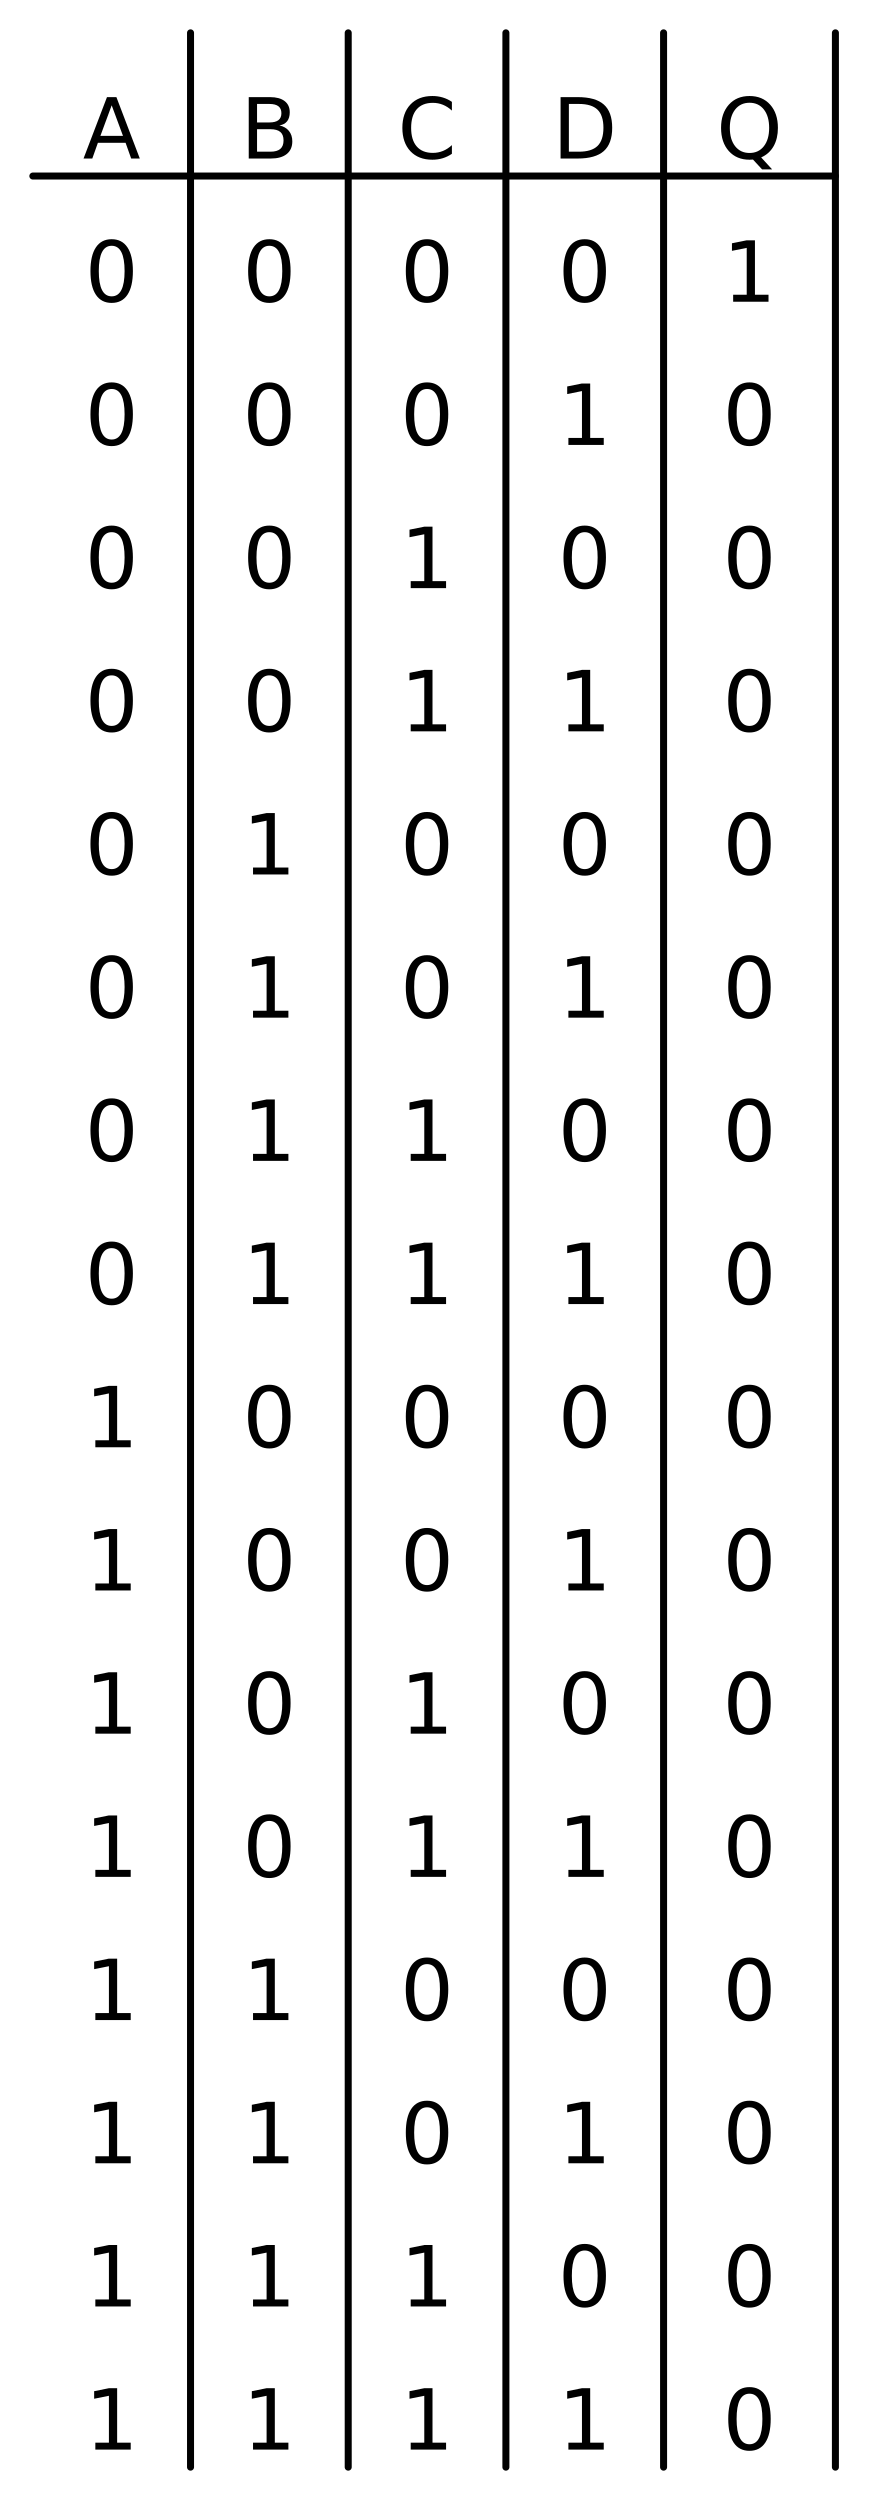
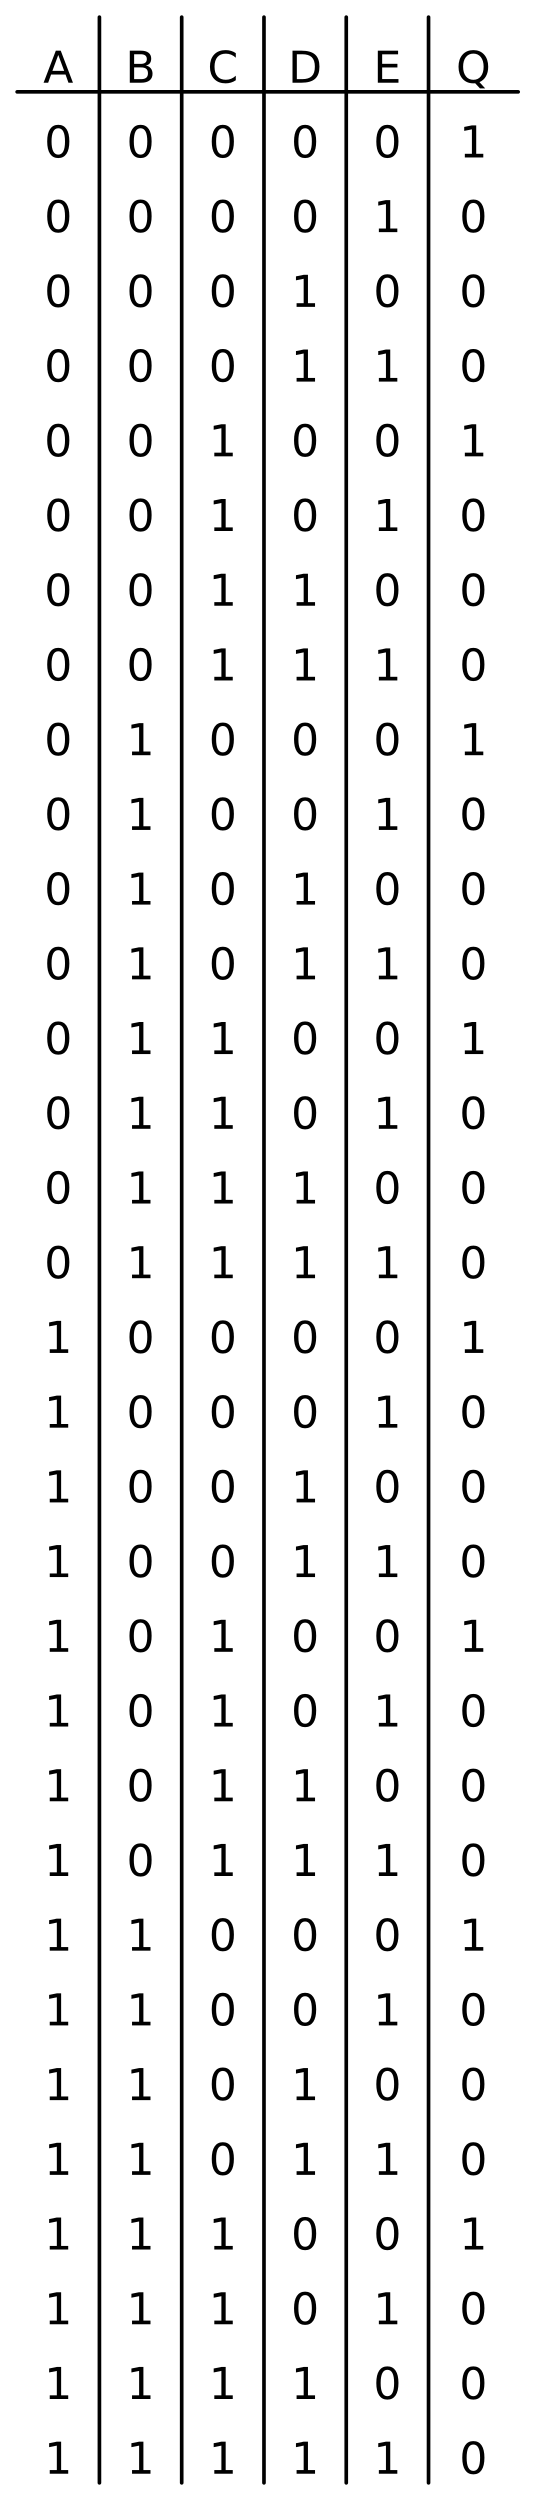
- <svg xmlns="http://www.w3.org/2000/svg" xmlns:xlink="http://www.w3.org/1999/xlink" width="123.696pt" height="356.16pt" viewBox="0 0 123.696 356.16" version="1.1">
+ <svg xmlns="http://www.w3.org/2000/svg" xmlns:xlink="http://www.w3.org/1999/xlink" width="146.16pt" height="682.56pt" viewBox="0 0 146.16 682.56" version="1.1">
  <defs>
    <style type="text/css">*{stroke-linejoin: round; stroke-linecap: butt}</style>
  </defs>
  <g id="figure_1">
    <g id="patch_1">
-       <path d="M 0 356.16  L 123.696 356.16  L 123.696 0  L 0 0  L 0 356.16  z " style="fill: none" />
+       <path d="M 0 682.56  L 146.16 682.56  L 146.16 0  L 0 0  L 0 682.56  z " style="fill: none" />
    </g>
    <g id="axes_1">
      <g id="line2d_1">
-         <path d="M 27.144 4.68  L 27.144 351.48  " clip-path="url(#p44d9f3e2dd)" style="fill: none; stroke: #000000; stroke-linecap: round" />
+         <path d="M 27.144 4.68  L 27.144 677.88  " clip-path="url(#p9789074c6d)" style="fill: none; stroke: #000000; stroke-linecap: round" />
      </g>
      <g id="line2d_2">
-         <path d="M 49.608 4.68  L 49.608 351.48  " clip-path="url(#p44d9f3e2dd)" style="fill: none; stroke: #000000; stroke-linecap: round" />
+         <path d="M 49.608 4.68  L 49.608 677.88  " clip-path="url(#p9789074c6d)" style="fill: none; stroke: #000000; stroke-linecap: round" />
      </g>
      <g id="line2d_3">
-         <path d="M 72.072 4.68  L 72.072 351.48  " clip-path="url(#p44d9f3e2dd)" style="fill: none; stroke: #000000; stroke-linecap: round" />
+         <path d="M 72.072 4.68  L 72.072 677.88  " clip-path="url(#p9789074c6d)" style="fill: none; stroke: #000000; stroke-linecap: round" />
      </g>
      <g id="line2d_4">
-         <path d="M 94.536 4.68  L 94.536 351.48  " clip-path="url(#p44d9f3e2dd)" style="fill: none; stroke: #000000; stroke-linecap: round" />
+         <path d="M 94.536 4.68  L 94.536 677.88  " clip-path="url(#p9789074c6d)" style="fill: none; stroke: #000000; stroke-linecap: round" />
      </g>
      <g id="line2d_5">
-         <path d="M 119.016 4.68  L 119.016 351.48  " clip-path="url(#p44d9f3e2dd)" style="fill: none; stroke: #000000; stroke-linecap: round" />
+         <path d="M 117 4.68  L 117 677.88  " clip-path="url(#p9789074c6d)" style="fill: none; stroke: #000000; stroke-linecap: round" />
      </g>
      <g id="line2d_6">
-         <path d="M 4.68 25.08  L 119.016 25.08  " clip-path="url(#p44d9f3e2dd)" style="fill: none; stroke: #000000; stroke-linecap: round" />
+         <path d="M 4.68 25.08  L 141.48 25.08  " clip-path="url(#p9789074c6d)" style="fill: none; stroke: #000000; stroke-linecap: round" />
      </g>
      <g id="text_1">
        <g transform="translate(11.80762 22.58438) scale(0.12 -0.12)">
          <defs>
            <path id="DejaVuSans-41" d="M 2188 4044  L 1331 1722  L 3047 1722  L 2188 4044  z M 1831 4666  L 2547 4666  L 4325 0  L 3669 0  L 3244 1197  L 1141 1197  L 716 0  L 50 0  L 1831 4666  z " transform="scale(0.015625)" />
          </defs>
          <use xlink:href="#DejaVuSans-41" />
        </g>
      </g>
      <g id="text_2">
        <g transform="translate(34.25944 22.58438) scale(0.12 -0.12)">
          <defs>
            <path id="DejaVuSans-42" d="M 1259 2228  L 1259 519  L 2272 519  Q 2781 519 3026 730  Q 3272 941 3272 1375  Q 3272 1813 3026 2020  Q 2781 2228 2272 2228  L 1259 2228  z M 1259 4147  L 1259 2741  L 2194 2741  Q 2656 2741 2882 2914  Q 3109 3088 3109 3444  Q 3109 3797 2882 3972  Q 2656 4147 2194 4147  L 1259 4147  z M 628 4666  L 2241 4666  Q 2963 4666 3353 4366  Q 3744 4066 3744 3513  Q 3744 3084 3544 2831  Q 3344 2578 2956 2516  Q 3422 2416 3680 2098  Q 3938 1781 3938 1306  Q 3938 681 3513 340  Q 3088 0 2303 0  L 628 0  L 628 4666  z " transform="scale(0.015625)" />
          </defs>
          <use xlink:href="#DejaVuSans-42" />
        </g>
      </g>
      <g id="text_3">
        <g transform="translate(56.65031 22.58438) scale(0.12 -0.12)">
          <defs>
            <path id="DejaVuSans-43" d="M 4122 4306  L 4122 3641  Q 3803 3938 3442 4084  Q 3081 4231 2675 4231  Q 1875 4231 1450 3742  Q 1025 3253 1025 2328  Q 1025 1406 1450 917  Q 1875 428 2675 428  Q 3081 428 3442 575  Q 3803 722 4122 1019  L 4122 359  Q 3791 134 3420 21  Q 3050 -91 2638 -91  Q 1578 -91 968 557  Q 359 1206 359 2328  Q 359 3453 968 4101  Q 1578 4750 2638 4750  Q 3056 4750 3426 4639  Q 3797 4528 4122 4306  z " transform="scale(0.015625)" />
          </defs>
          <use xlink:href="#DejaVuSans-43" />
        </g>
      </g>
      <g id="text_4">
        <g transform="translate(78.684 22.58438) scale(0.12 -0.12)">
          <defs>
            <path id="DejaVuSans-44" d="M 1259 4147  L 1259 519  L 2022 519  Q 2988 519 3436 956  Q 3884 1394 3884 2338  Q 3884 3275 3436 3711  Q 2988 4147 2022 4147  L 1259 4147  z M 628 4666  L 1925 4666  Q 3281 4666 3915 4102  Q 4550 3538 4550 2338  Q 4550 1131 3912 565  Q 3275 0 1925 0  L 628 0  L 628 4666  z " transform="scale(0.015625)" />
          </defs>
          <use xlink:href="#DejaVuSans-44" />
        </g>
      </g>
      <g id="text_5">
-         <g transform="translate(102.0529 22.58438) scale(0.12 -0.12)">
+         <g transform="translate(101.9767 22.58438) scale(0.12 -0.12)">
+           <defs>
+             <path id="DejaVuSans-45" d="M 628 4666  L 3578 4666  L 3578 4134  L 1259 4134  L 1259 2753  L 3481 2753  L 3481 2222  L 1259 2222  L 1259 531  L 3634 531  L 3634 0  L 628 0  L 628 4666  z " transform="scale(0.015625)" />
+           </defs>
+           <use xlink:href="#DejaVuSans-45" />
+         </g>
+       </g>
+       <g id="text_6">
+         <g transform="translate(124.5169 22.58438) scale(0.12 -0.12)">
          <defs>
            <path id="DejaVuSans-51" d="M 2522 4238  Q 1834 4238 1429 3725  Q 1025 3213 1025 2328  Q 1025 1447 1429 934  Q 1834 422 2522 422  Q 3209 422 3611 934  Q 4013 1447 4013 2328  Q 4013 3213 3611 3725  Q 3209 4238 2522 4238  z M 3406 84  L 4238 -825  L 3475 -825  L 2784 -78  Q 2681 -84 2626 -87  Q 2572 -91 2522 -91  Q 1538 -91 948 567  Q 359 1225 359 2328  Q 359 3434 948 4092  Q 1538 4750 2522 4750  Q 3503 4750 4090 4092  Q 4678 3434 4678 2328  Q 4678 1516 4351 937  Q 4025 359 3406 84  z " transform="scale(0.015625)" />
          </defs>
          <use xlink:href="#DejaVuSans-51" />
        </g>
      </g>
-       <g id="text_6">
+       <g id="text_7">
        <g transform="translate(12.0945 42.98438) scale(0.12 -0.12)">
          <defs>
            <path id="DejaVuSans-30" d="M 2034 4250  Q 1547 4250 1301 3770  Q 1056 3291 1056 2328  Q 1056 1369 1301 889  Q 1547 409 2034 409  Q 2525 409 2770 889  Q 3016 1369 3016 2328  Q 3016 3291 2770 3770  Q 2525 4250 2034 4250  z M 2034 4750  Q 2819 4750 3233 4129  Q 3647 3509 3647 2328  Q 3647 1150 3233 529  Q 2819 -91 2034 -91  Q 1250 -91 836 529  Q 422 1150 422 2328  Q 422 3509 836 4129  Q 1250 4750 2034 4750  z " transform="scale(0.015625)" />
          </defs>
          <use xlink:href="#DejaVuSans-30" />
        </g>
      </g>
-       <g id="text_7">
+       <g id="text_8">
        <g transform="translate(34.5585 42.98438) scale(0.12 -0.12)">
          <use xlink:href="#DejaVuSans-30" />
        </g>
      </g>
-       <g id="text_8">
+       <g id="text_9">
        <g transform="translate(57.0225 42.98438) scale(0.12 -0.12)">
          <use xlink:href="#DejaVuSans-30" />
        </g>
      </g>
-       <g id="text_9">
+       <g id="text_10">
        <g transform="translate(79.4865 42.98438) scale(0.12 -0.12)">
          <use xlink:href="#DejaVuSans-30" />
        </g>
      </g>
-       <g id="text_10">
-         <g transform="translate(102.9585 42.98438) scale(0.12 -0.12)">
+       <g id="text_11">
+         <g transform="translate(101.9505 42.98438) scale(0.12 -0.12)">
+           <use xlink:href="#DejaVuSans-30" />
+         </g>
+       </g>
+       <g id="text_12">
+         <g transform="translate(125.4225 42.98438) scale(0.12 -0.12)">
          <defs>
            <path id="DejaVuSans-31" d="M 794 531  L 1825 531  L 1825 4091  L 703 3866  L 703 4441  L 1819 4666  L 2450 4666  L 2450 531  L 3481 531  L 3481 0  L 794 0  L 794 531  z " transform="scale(0.015625)" />
          </defs>
          <use xlink:href="#DejaVuSans-31" />
        </g>
      </g>
-       <g id="text_11">
+       <g id="text_13">
        <g transform="translate(12.0945 63.38437) scale(0.12 -0.12)">
          <use xlink:href="#DejaVuSans-30" />
        </g>
      </g>
-       <g id="text_12">
+       <g id="text_14">
        <g transform="translate(34.5585 63.38437) scale(0.12 -0.12)">
          <use xlink:href="#DejaVuSans-30" />
        </g>
      </g>
-       <g id="text_13">
+       <g id="text_15">
        <g transform="translate(57.0225 63.38437) scale(0.12 -0.12)">
          <use xlink:href="#DejaVuSans-30" />
        </g>
      </g>
-       <g id="text_14">
+       <g id="text_16">
        <g transform="translate(79.4865 63.38437) scale(0.12 -0.12)">
-           <use xlink:href="#DejaVuSans-31" />
-         </g>
-       </g>
-       <g id="text_15">
-         <g transform="translate(102.9585 63.38437) scale(0.12 -0.12)">
-           <use xlink:href="#DejaVuSans-30" />
-         </g>
-       </g>
-       <g id="text_16">
+           <use xlink:href="#DejaVuSans-30" />
+         </g>
+       </g>
+       <g id="text_17">
+         <g transform="translate(101.9505 63.38437) scale(0.12 -0.12)">
+           <use xlink:href="#DejaVuSans-31" />
+         </g>
+       </g>
+       <g id="text_18">
+         <g transform="translate(125.4225 63.38437) scale(0.12 -0.12)">
+           <use xlink:href="#DejaVuSans-30" />
+         </g>
+       </g>
+       <g id="text_19">
        <g transform="translate(12.0945 83.78437) scale(0.12 -0.12)">
          <use xlink:href="#DejaVuSans-30" />
        </g>
      </g>
-       <g id="text_17">
+       <g id="text_20">
        <g transform="translate(34.5585 83.78437) scale(0.12 -0.12)">
          <use xlink:href="#DejaVuSans-30" />
        </g>
      </g>
-       <g id="text_18">
+       <g id="text_21">
        <g transform="translate(57.0225 83.78437) scale(0.12 -0.12)">
-           <use xlink:href="#DejaVuSans-31" />
-         </g>
-       </g>
-       <g id="text_19">
+           <use xlink:href="#DejaVuSans-30" />
+         </g>
+       </g>
+       <g id="text_22">
        <g transform="translate(79.4865 83.78437) scale(0.12 -0.12)">
-           <use xlink:href="#DejaVuSans-30" />
-         </g>
-       </g>
-       <g id="text_20">
-         <g transform="translate(102.9585 83.78437) scale(0.12 -0.12)">
-           <use xlink:href="#DejaVuSans-30" />
-         </g>
-       </g>
-       <g id="text_21">
+           <use xlink:href="#DejaVuSans-31" />
+         </g>
+       </g>
+       <g id="text_23">
+         <g transform="translate(101.9505 83.78437) scale(0.12 -0.12)">
+           <use xlink:href="#DejaVuSans-30" />
+         </g>
+       </g>
+       <g id="text_24">
+         <g transform="translate(125.4225 83.78437) scale(0.12 -0.12)">
+           <use xlink:href="#DejaVuSans-30" />
+         </g>
+       </g>
+       <g id="text_25">
        <g transform="translate(12.0945 104.1844) scale(0.12 -0.12)">
          <use xlink:href="#DejaVuSans-30" />
        </g>
      </g>
-       <g id="text_22">
+       <g id="text_26">
        <g transform="translate(34.5585 104.1844) scale(0.12 -0.12)">
          <use xlink:href="#DejaVuSans-30" />
        </g>
      </g>
-       <g id="text_23">
+       <g id="text_27">
        <g transform="translate(57.0225 104.1844) scale(0.12 -0.12)">
-           <use xlink:href="#DejaVuSans-31" />
-         </g>
-       </g>
-       <g id="text_24">
+           <use xlink:href="#DejaVuSans-30" />
+         </g>
+       </g>
+       <g id="text_28">
        <g transform="translate(79.4865 104.1844) scale(0.12 -0.12)">
          <use xlink:href="#DejaVuSans-31" />
        </g>
      </g>
-       <g id="text_25">
-         <g transform="translate(102.9585 104.1844) scale(0.12 -0.12)">
-           <use xlink:href="#DejaVuSans-30" />
-         </g>
-       </g>
-       <g id="text_26">
+       <g id="text_29">
+         <g transform="translate(101.9505 104.1844) scale(0.12 -0.12)">
+           <use xlink:href="#DejaVuSans-31" />
+         </g>
+       </g>
+       <g id="text_30">
+         <g transform="translate(125.4225 104.1844) scale(0.12 -0.12)">
+           <use xlink:href="#DejaVuSans-30" />
+         </g>
+       </g>
+       <g id="text_31">
        <g transform="translate(12.0945 124.5844) scale(0.12 -0.12)">
          <use xlink:href="#DejaVuSans-30" />
        </g>
      </g>
-       <g id="text_27">
+       <g id="text_32">
        <g transform="translate(34.5585 124.5844) scale(0.12 -0.12)">
-           <use xlink:href="#DejaVuSans-31" />
-         </g>
-       </g>
-       <g id="text_28">
+           <use xlink:href="#DejaVuSans-30" />
+         </g>
+       </g>
+       <g id="text_33">
        <g transform="translate(57.0225 124.5844) scale(0.12 -0.12)">
-           <use xlink:href="#DejaVuSans-30" />
-         </g>
-       </g>
-       <g id="text_29">
+           <use xlink:href="#DejaVuSans-31" />
+         </g>
+       </g>
+       <g id="text_34">
        <g transform="translate(79.4865 124.5844) scale(0.12 -0.12)">
          <use xlink:href="#DejaVuSans-30" />
        </g>
      </g>
-       <g id="text_30">
-         <g transform="translate(102.9585 124.5844) scale(0.12 -0.12)">
-           <use xlink:href="#DejaVuSans-30" />
-         </g>
-       </g>
-       <g id="text_31">
+       <g id="text_35">
+         <g transform="translate(101.9505 124.5844) scale(0.12 -0.12)">
+           <use xlink:href="#DejaVuSans-30" />
+         </g>
+       </g>
+       <g id="text_36">
+         <g transform="translate(125.4225 124.5844) scale(0.12 -0.12)">
+           <use xlink:href="#DejaVuSans-31" />
+         </g>
+       </g>
+       <g id="text_37">
        <g transform="translate(12.0945 144.9844) scale(0.12 -0.12)">
          <use xlink:href="#DejaVuSans-30" />
        </g>
      </g>
-       <g id="text_32">
+       <g id="text_38">
        <g transform="translate(34.5585 144.9844) scale(0.12 -0.12)">
-           <use xlink:href="#DejaVuSans-31" />
-         </g>
-       </g>
-       <g id="text_33">
+           <use xlink:href="#DejaVuSans-30" />
+         </g>
+       </g>
+       <g id="text_39">
        <g transform="translate(57.0225 144.9844) scale(0.12 -0.12)">
-           <use xlink:href="#DejaVuSans-30" />
-         </g>
-       </g>
-       <g id="text_34">
+           <use xlink:href="#DejaVuSans-31" />
+         </g>
+       </g>
+       <g id="text_40">
        <g transform="translate(79.4865 144.9844) scale(0.12 -0.12)">
-           <use xlink:href="#DejaVuSans-31" />
-         </g>
-       </g>
-       <g id="text_35">
-         <g transform="translate(102.9585 144.9844) scale(0.12 -0.12)">
-           <use xlink:href="#DejaVuSans-30" />
-         </g>
-       </g>
-       <g id="text_36">
+           <use xlink:href="#DejaVuSans-30" />
+         </g>
+       </g>
+       <g id="text_41">
+         <g transform="translate(101.9505 144.9844) scale(0.12 -0.12)">
+           <use xlink:href="#DejaVuSans-31" />
+         </g>
+       </g>
+       <g id="text_42">
+         <g transform="translate(125.4225 144.9844) scale(0.12 -0.12)">
+           <use xlink:href="#DejaVuSans-30" />
+         </g>
+       </g>
+       <g id="text_43">
        <g transform="translate(12.0945 165.3844) scale(0.12 -0.12)">
          <use xlink:href="#DejaVuSans-30" />
        </g>
      </g>
-       <g id="text_37">
+       <g id="text_44">
        <g transform="translate(34.5585 165.3844) scale(0.12 -0.12)">
-           <use xlink:href="#DejaVuSans-31" />
-         </g>
-       </g>
-       <g id="text_38">
+           <use xlink:href="#DejaVuSans-30" />
+         </g>
+       </g>
+       <g id="text_45">
        <g transform="translate(57.0225 165.3844) scale(0.12 -0.12)">
          <use xlink:href="#DejaVuSans-31" />
        </g>
      </g>
-       <g id="text_39">
+       <g id="text_46">
        <g transform="translate(79.4865 165.3844) scale(0.12 -0.12)">
-           <use xlink:href="#DejaVuSans-30" />
-         </g>
-       </g>
-       <g id="text_40">
-         <g transform="translate(102.9585 165.3844) scale(0.12 -0.12)">
-           <use xlink:href="#DejaVuSans-30" />
-         </g>
-       </g>
-       <g id="text_41">
+           <use xlink:href="#DejaVuSans-31" />
+         </g>
+       </g>
+       <g id="text_47">
+         <g transform="translate(101.9505 165.3844) scale(0.12 -0.12)">
+           <use xlink:href="#DejaVuSans-30" />
+         </g>
+       </g>
+       <g id="text_48">
+         <g transform="translate(125.4225 165.3844) scale(0.12 -0.12)">
+           <use xlink:href="#DejaVuSans-30" />
+         </g>
+       </g>
+       <g id="text_49">
        <g transform="translate(12.0945 185.7844) scale(0.12 -0.12)">
          <use xlink:href="#DejaVuSans-30" />
        </g>
      </g>
-       <g id="text_42">
+       <g id="text_50">
        <g transform="translate(34.5585 185.7844) scale(0.12 -0.12)">
-           <use xlink:href="#DejaVuSans-31" />
-         </g>
-       </g>
-       <g id="text_43">
+           <use xlink:href="#DejaVuSans-30" />
+         </g>
+       </g>
+       <g id="text_51">
        <g transform="translate(57.0225 185.7844) scale(0.12 -0.12)">
          <use xlink:href="#DejaVuSans-31" />
        </g>
      </g>
-       <g id="text_44">
+       <g id="text_52">
        <g transform="translate(79.4865 185.7844) scale(0.12 -0.12)">
          <use xlink:href="#DejaVuSans-31" />
        </g>
      </g>
-       <g id="text_45">
-         <g transform="translate(102.9585 185.7844) scale(0.12 -0.12)">
-           <use xlink:href="#DejaVuSans-30" />
-         </g>
-       </g>
-       <g id="text_46">
+       <g id="text_53">
+         <g transform="translate(101.9505 185.7844) scale(0.12 -0.12)">
+           <use xlink:href="#DejaVuSans-31" />
+         </g>
+       </g>
+       <g id="text_54">
+         <g transform="translate(125.4225 185.7844) scale(0.12 -0.12)">
+           <use xlink:href="#DejaVuSans-30" />
+         </g>
+       </g>
+       <g id="text_55">
        <g transform="translate(12.0945 206.1844) scale(0.12 -0.12)">
-           <use xlink:href="#DejaVuSans-31" />
-         </g>
-       </g>
-       <g id="text_47">
+           <use xlink:href="#DejaVuSans-30" />
+         </g>
+       </g>
+       <g id="text_56">
        <g transform="translate(34.5585 206.1844) scale(0.12 -0.12)">
-           <use xlink:href="#DejaVuSans-30" />
-         </g>
-       </g>
-       <g id="text_48">
+           <use xlink:href="#DejaVuSans-31" />
+         </g>
+       </g>
+       <g id="text_57">
        <g transform="translate(57.0225 206.1844) scale(0.12 -0.12)">
          <use xlink:href="#DejaVuSans-30" />
        </g>
      </g>
-       <g id="text_49">
+       <g id="text_58">
        <g transform="translate(79.4865 206.1844) scale(0.12 -0.12)">
          <use xlink:href="#DejaVuSans-30" />
        </g>
      </g>
-       <g id="text_50">
-         <g transform="translate(102.9585 206.1844) scale(0.12 -0.12)">
-           <use xlink:href="#DejaVuSans-30" />
-         </g>
-       </g>
-       <g id="text_51">
+       <g id="text_59">
+         <g transform="translate(101.9505 206.1844) scale(0.12 -0.12)">
+           <use xlink:href="#DejaVuSans-30" />
+         </g>
+       </g>
+       <g id="text_60">
+         <g transform="translate(125.4225 206.1844) scale(0.12 -0.12)">
+           <use xlink:href="#DejaVuSans-31" />
+         </g>
+       </g>
+       <g id="text_61">
        <g transform="translate(12.0945 226.5844) scale(0.12 -0.12)">
-           <use xlink:href="#DejaVuSans-31" />
-         </g>
-       </g>
-       <g id="text_52">
+           <use xlink:href="#DejaVuSans-30" />
+         </g>
+       </g>
+       <g id="text_62">
        <g transform="translate(34.5585 226.5844) scale(0.12 -0.12)">
-           <use xlink:href="#DejaVuSans-30" />
-         </g>
-       </g>
-       <g id="text_53">
+           <use xlink:href="#DejaVuSans-31" />
+         </g>
+       </g>
+       <g id="text_63">
        <g transform="translate(57.0225 226.5844) scale(0.12 -0.12)">
          <use xlink:href="#DejaVuSans-30" />
        </g>
      </g>
-       <g id="text_54">
+       <g id="text_64">
        <g transform="translate(79.4865 226.5844) scale(0.12 -0.12)">
-           <use xlink:href="#DejaVuSans-31" />
-         </g>
-       </g>
-       <g id="text_55">
-         <g transform="translate(102.9585 226.5844) scale(0.12 -0.12)">
-           <use xlink:href="#DejaVuSans-30" />
-         </g>
-       </g>
-       <g id="text_56">
+           <use xlink:href="#DejaVuSans-30" />
+         </g>
+       </g>
+       <g id="text_65">
+         <g transform="translate(101.9505 226.5844) scale(0.12 -0.12)">
+           <use xlink:href="#DejaVuSans-31" />
+         </g>
+       </g>
+       <g id="text_66">
+         <g transform="translate(125.4225 226.5844) scale(0.12 -0.12)">
+           <use xlink:href="#DejaVuSans-30" />
+         </g>
+       </g>
+       <g id="text_67">
        <g transform="translate(12.0945 246.9844) scale(0.12 -0.12)">
-           <use xlink:href="#DejaVuSans-31" />
-         </g>
-       </g>
-       <g id="text_57">
+           <use xlink:href="#DejaVuSans-30" />
+         </g>
+       </g>
+       <g id="text_68">
        <g transform="translate(34.5585 246.9844) scale(0.12 -0.12)">
-           <use xlink:href="#DejaVuSans-30" />
-         </g>
-       </g>
-       <g id="text_58">
+           <use xlink:href="#DejaVuSans-31" />
+         </g>
+       </g>
+       <g id="text_69">
        <g transform="translate(57.0225 246.9844) scale(0.12 -0.12)">
-           <use xlink:href="#DejaVuSans-31" />
-         </g>
-       </g>
-       <g id="text_59">
+           <use xlink:href="#DejaVuSans-30" />
+         </g>
+       </g>
+       <g id="text_70">
        <g transform="translate(79.4865 246.9844) scale(0.12 -0.12)">
-           <use xlink:href="#DejaVuSans-30" />
-         </g>
-       </g>
-       <g id="text_60">
-         <g transform="translate(102.9585 246.9844) scale(0.12 -0.12)">
-           <use xlink:href="#DejaVuSans-30" />
-         </g>
-       </g>
-       <g id="text_61">
+           <use xlink:href="#DejaVuSans-31" />
+         </g>
+       </g>
+       <g id="text_71">
+         <g transform="translate(101.9505 246.9844) scale(0.12 -0.12)">
+           <use xlink:href="#DejaVuSans-30" />
+         </g>
+       </g>
+       <g id="text_72">
+         <g transform="translate(125.4225 246.9844) scale(0.12 -0.12)">
+           <use xlink:href="#DejaVuSans-30" />
+         </g>
+       </g>
+       <g id="text_73">
        <g transform="translate(12.0945 267.3844) scale(0.12 -0.12)">
-           <use xlink:href="#DejaVuSans-31" />
-         </g>
-       </g>
-       <g id="text_62">
+           <use xlink:href="#DejaVuSans-30" />
+         </g>
+       </g>
+       <g id="text_74">
        <g transform="translate(34.5585 267.3844) scale(0.12 -0.12)">
-           <use xlink:href="#DejaVuSans-30" />
-         </g>
-       </g>
-       <g id="text_63">
+           <use xlink:href="#DejaVuSans-31" />
+         </g>
+       </g>
+       <g id="text_75">
        <g transform="translate(57.0225 267.3844) scale(0.12 -0.12)">
-           <use xlink:href="#DejaVuSans-31" />
-         </g>
-       </g>
-       <g id="text_64">
+           <use xlink:href="#DejaVuSans-30" />
+         </g>
+       </g>
+       <g id="text_76">
        <g transform="translate(79.4865 267.3844) scale(0.12 -0.12)">
          <use xlink:href="#DejaVuSans-31" />
        </g>
      </g>
-       <g id="text_65">
-         <g transform="translate(102.9585 267.3844) scale(0.12 -0.12)">
-           <use xlink:href="#DejaVuSans-30" />
-         </g>
-       </g>
-       <g id="text_66">
+       <g id="text_77">
+         <g transform="translate(101.9505 267.3844) scale(0.12 -0.12)">
+           <use xlink:href="#DejaVuSans-31" />
+         </g>
+       </g>
+       <g id="text_78">
+         <g transform="translate(125.4225 267.3844) scale(0.12 -0.12)">
+           <use xlink:href="#DejaVuSans-30" />
+         </g>
+       </g>
+       <g id="text_79">
        <g transform="translate(12.0945 287.7844) scale(0.12 -0.12)">
-           <use xlink:href="#DejaVuSans-31" />
-         </g>
-       </g>
-       <g id="text_67">
+           <use xlink:href="#DejaVuSans-30" />
+         </g>
+       </g>
+       <g id="text_80">
        <g transform="translate(34.5585 287.7844) scale(0.12 -0.12)">
          <use xlink:href="#DejaVuSans-31" />
        </g>
      </g>
-       <g id="text_68">
+       <g id="text_81">
        <g transform="translate(57.0225 287.7844) scale(0.12 -0.12)">
-           <use xlink:href="#DejaVuSans-30" />
-         </g>
-       </g>
-       <g id="text_69">
+           <use xlink:href="#DejaVuSans-31" />
+         </g>
+       </g>
+       <g id="text_82">
        <g transform="translate(79.4865 287.7844) scale(0.12 -0.12)">
          <use xlink:href="#DejaVuSans-30" />
        </g>
      </g>
-       <g id="text_70">
-         <g transform="translate(102.9585 287.7844) scale(0.12 -0.12)">
-           <use xlink:href="#DejaVuSans-30" />
-         </g>
-       </g>
-       <g id="text_71">
+       <g id="text_83">
+         <g transform="translate(101.9505 287.7844) scale(0.12 -0.12)">
+           <use xlink:href="#DejaVuSans-30" />
+         </g>
+       </g>
+       <g id="text_84">
+         <g transform="translate(125.4225 287.7844) scale(0.12 -0.12)">
+           <use xlink:href="#DejaVuSans-31" />
+         </g>
+       </g>
+       <g id="text_85">
        <g transform="translate(12.0945 308.1844) scale(0.12 -0.12)">
-           <use xlink:href="#DejaVuSans-31" />
-         </g>
-       </g>
-       <g id="text_72">
+           <use xlink:href="#DejaVuSans-30" />
+         </g>
+       </g>
+       <g id="text_86">
        <g transform="translate(34.5585 308.1844) scale(0.12 -0.12)">
          <use xlink:href="#DejaVuSans-31" />
        </g>
      </g>
-       <g id="text_73">
+       <g id="text_87">
        <g transform="translate(57.0225 308.1844) scale(0.12 -0.12)">
-           <use xlink:href="#DejaVuSans-30" />
-         </g>
-       </g>
-       <g id="text_74">
+           <use xlink:href="#DejaVuSans-31" />
+         </g>
+       </g>
+       <g id="text_88">
        <g transform="translate(79.4865 308.1844) scale(0.12 -0.12)">
-           <use xlink:href="#DejaVuSans-31" />
-         </g>
-       </g>
-       <g id="text_75">
-         <g transform="translate(102.9585 308.1844) scale(0.12 -0.12)">
-           <use xlink:href="#DejaVuSans-30" />
-         </g>
-       </g>
-       <g id="text_76">
+           <use xlink:href="#DejaVuSans-30" />
+         </g>
+       </g>
+       <g id="text_89">
+         <g transform="translate(101.9505 308.1844) scale(0.12 -0.12)">
+           <use xlink:href="#DejaVuSans-31" />
+         </g>
+       </g>
+       <g id="text_90">
+         <g transform="translate(125.4225 308.1844) scale(0.12 -0.12)">
+           <use xlink:href="#DejaVuSans-30" />
+         </g>
+       </g>
+       <g id="text_91">
        <g transform="translate(12.0945 328.5844) scale(0.12 -0.12)">
-           <use xlink:href="#DejaVuSans-31" />
-         </g>
-       </g>
-       <g id="text_77">
+           <use xlink:href="#DejaVuSans-30" />
+         </g>
+       </g>
+       <g id="text_92">
        <g transform="translate(34.5585 328.5844) scale(0.12 -0.12)">
          <use xlink:href="#DejaVuSans-31" />
        </g>
      </g>
-       <g id="text_78">
+       <g id="text_93">
        <g transform="translate(57.0225 328.5844) scale(0.12 -0.12)">
          <use xlink:href="#DejaVuSans-31" />
        </g>
      </g>
-       <g id="text_79">
+       <g id="text_94">
        <g transform="translate(79.4865 328.5844) scale(0.12 -0.12)">
-           <use xlink:href="#DejaVuSans-30" />
-         </g>
-       </g>
-       <g id="text_80">
-         <g transform="translate(102.9585 328.5844) scale(0.12 -0.12)">
-           <use xlink:href="#DejaVuSans-30" />
-         </g>
-       </g>
-       <g id="text_81">
+           <use xlink:href="#DejaVuSans-31" />
+         </g>
+       </g>
+       <g id="text_95">
+         <g transform="translate(101.9505 328.5844) scale(0.12 -0.12)">
+           <use xlink:href="#DejaVuSans-30" />
+         </g>
+       </g>
+       <g id="text_96">
+         <g transform="translate(125.4225 328.5844) scale(0.12 -0.12)">
+           <use xlink:href="#DejaVuSans-30" />
+         </g>
+       </g>
+       <g id="text_97">
        <g transform="translate(12.0945 348.9844) scale(0.12 -0.12)">
-           <use xlink:href="#DejaVuSans-31" />
-         </g>
-       </g>
-       <g id="text_82">
+           <use xlink:href="#DejaVuSans-30" />
+         </g>
+       </g>
+       <g id="text_98">
        <g transform="translate(34.5585 348.9844) scale(0.12 -0.12)">
          <use xlink:href="#DejaVuSans-31" />
        </g>
      </g>
-       <g id="text_83">
+       <g id="text_99">
        <g transform="translate(57.0225 348.9844) scale(0.12 -0.12)">
          <use xlink:href="#DejaVuSans-31" />
        </g>
      </g>
-       <g id="text_84">
+       <g id="text_100">
        <g transform="translate(79.4865 348.9844) scale(0.12 -0.12)">
          <use xlink:href="#DejaVuSans-31" />
        </g>
      </g>
-       <g id="text_85">
-         <g transform="translate(102.9585 348.9844) scale(0.12 -0.12)">
+       <g id="text_101">
+         <g transform="translate(101.9505 348.9844) scale(0.12 -0.12)">
+           <use xlink:href="#DejaVuSans-31" />
+         </g>
+       </g>
+       <g id="text_102">
+         <g transform="translate(125.4225 348.9844) scale(0.12 -0.12)">
+           <use xlink:href="#DejaVuSans-30" />
+         </g>
+       </g>
+       <g id="text_103">
+         <g transform="translate(12.0945 369.3844) scale(0.12 -0.12)">
+           <use xlink:href="#DejaVuSans-31" />
+         </g>
+       </g>
+       <g id="text_104">
+         <g transform="translate(34.5585 369.3844) scale(0.12 -0.12)">
+           <use xlink:href="#DejaVuSans-30" />
+         </g>
+       </g>
+       <g id="text_105">
+         <g transform="translate(57.0225 369.3844) scale(0.12 -0.12)">
+           <use xlink:href="#DejaVuSans-30" />
+         </g>
+       </g>
+       <g id="text_106">
+         <g transform="translate(79.4865 369.3844) scale(0.12 -0.12)">
+           <use xlink:href="#DejaVuSans-30" />
+         </g>
+       </g>
+       <g id="text_107">
+         <g transform="translate(101.9505 369.3844) scale(0.12 -0.12)">
+           <use xlink:href="#DejaVuSans-30" />
+         </g>
+       </g>
+       <g id="text_108">
+         <g transform="translate(125.4225 369.3844) scale(0.12 -0.12)">
+           <use xlink:href="#DejaVuSans-31" />
+         </g>
+       </g>
+       <g id="text_109">
+         <g transform="translate(12.0945 389.7844) scale(0.12 -0.12)">
+           <use xlink:href="#DejaVuSans-31" />
+         </g>
+       </g>
+       <g id="text_110">
+         <g transform="translate(34.5585 389.7844) scale(0.12 -0.12)">
+           <use xlink:href="#DejaVuSans-30" />
+         </g>
+       </g>
+       <g id="text_111">
+         <g transform="translate(57.0225 389.7844) scale(0.12 -0.12)">
+           <use xlink:href="#DejaVuSans-30" />
+         </g>
+       </g>
+       <g id="text_112">
+         <g transform="translate(79.4865 389.7844) scale(0.12 -0.12)">
+           <use xlink:href="#DejaVuSans-30" />
+         </g>
+       </g>
+       <g id="text_113">
+         <g transform="translate(101.9505 389.7844) scale(0.12 -0.12)">
+           <use xlink:href="#DejaVuSans-31" />
+         </g>
+       </g>
+       <g id="text_114">
+         <g transform="translate(125.4225 389.7844) scale(0.12 -0.12)">
+           <use xlink:href="#DejaVuSans-30" />
+         </g>
+       </g>
+       <g id="text_115">
+         <g transform="translate(12.0945 410.1844) scale(0.12 -0.12)">
+           <use xlink:href="#DejaVuSans-31" />
+         </g>
+       </g>
+       <g id="text_116">
+         <g transform="translate(34.5585 410.1844) scale(0.12 -0.12)">
+           <use xlink:href="#DejaVuSans-30" />
+         </g>
+       </g>
+       <g id="text_117">
+         <g transform="translate(57.0225 410.1844) scale(0.12 -0.12)">
+           <use xlink:href="#DejaVuSans-30" />
+         </g>
+       </g>
+       <g id="text_118">
+         <g transform="translate(79.4865 410.1844) scale(0.12 -0.12)">
+           <use xlink:href="#DejaVuSans-31" />
+         </g>
+       </g>
+       <g id="text_119">
+         <g transform="translate(101.9505 410.1844) scale(0.12 -0.12)">
+           <use xlink:href="#DejaVuSans-30" />
+         </g>
+       </g>
+       <g id="text_120">
+         <g transform="translate(125.4225 410.1844) scale(0.12 -0.12)">
+           <use xlink:href="#DejaVuSans-30" />
+         </g>
+       </g>
+       <g id="text_121">
+         <g transform="translate(12.0945 430.5844) scale(0.12 -0.12)">
+           <use xlink:href="#DejaVuSans-31" />
+         </g>
+       </g>
+       <g id="text_122">
+         <g transform="translate(34.5585 430.5844) scale(0.12 -0.12)">
+           <use xlink:href="#DejaVuSans-30" />
+         </g>
+       </g>
+       <g id="text_123">
+         <g transform="translate(57.0225 430.5844) scale(0.12 -0.12)">
+           <use xlink:href="#DejaVuSans-30" />
+         </g>
+       </g>
+       <g id="text_124">
+         <g transform="translate(79.4865 430.5844) scale(0.12 -0.12)">
+           <use xlink:href="#DejaVuSans-31" />
+         </g>
+       </g>
+       <g id="text_125">
+         <g transform="translate(101.9505 430.5844) scale(0.12 -0.12)">
+           <use xlink:href="#DejaVuSans-31" />
+         </g>
+       </g>
+       <g id="text_126">
+         <g transform="translate(125.4225 430.5844) scale(0.12 -0.12)">
+           <use xlink:href="#DejaVuSans-30" />
+         </g>
+       </g>
+       <g id="text_127">
+         <g transform="translate(12.0945 450.9844) scale(0.12 -0.12)">
+           <use xlink:href="#DejaVuSans-31" />
+         </g>
+       </g>
+       <g id="text_128">
+         <g transform="translate(34.5585 450.9844) scale(0.12 -0.12)">
+           <use xlink:href="#DejaVuSans-30" />
+         </g>
+       </g>
+       <g id="text_129">
+         <g transform="translate(57.0225 450.9844) scale(0.12 -0.12)">
+           <use xlink:href="#DejaVuSans-31" />
+         </g>
+       </g>
+       <g id="text_130">
+         <g transform="translate(79.4865 450.9844) scale(0.12 -0.12)">
+           <use xlink:href="#DejaVuSans-30" />
+         </g>
+       </g>
+       <g id="text_131">
+         <g transform="translate(101.9505 450.9844) scale(0.12 -0.12)">
+           <use xlink:href="#DejaVuSans-30" />
+         </g>
+       </g>
+       <g id="text_132">
+         <g transform="translate(125.4225 450.9844) scale(0.12 -0.12)">
+           <use xlink:href="#DejaVuSans-31" />
+         </g>
+       </g>
+       <g id="text_133">
+         <g transform="translate(12.0945 471.3844) scale(0.12 -0.12)">
+           <use xlink:href="#DejaVuSans-31" />
+         </g>
+       </g>
+       <g id="text_134">
+         <g transform="translate(34.5585 471.3844) scale(0.12 -0.12)">
+           <use xlink:href="#DejaVuSans-30" />
+         </g>
+       </g>
+       <g id="text_135">
+         <g transform="translate(57.0225 471.3844) scale(0.12 -0.12)">
+           <use xlink:href="#DejaVuSans-31" />
+         </g>
+       </g>
+       <g id="text_136">
+         <g transform="translate(79.4865 471.3844) scale(0.12 -0.12)">
+           <use xlink:href="#DejaVuSans-30" />
+         </g>
+       </g>
+       <g id="text_137">
+         <g transform="translate(101.9505 471.3844) scale(0.12 -0.12)">
+           <use xlink:href="#DejaVuSans-31" />
+         </g>
+       </g>
+       <g id="text_138">
+         <g transform="translate(125.4225 471.3844) scale(0.12 -0.12)">
+           <use xlink:href="#DejaVuSans-30" />
+         </g>
+       </g>
+       <g id="text_139">
+         <g transform="translate(12.0945 491.7844) scale(0.12 -0.12)">
+           <use xlink:href="#DejaVuSans-31" />
+         </g>
+       </g>
+       <g id="text_140">
+         <g transform="translate(34.5585 491.7844) scale(0.12 -0.12)">
+           <use xlink:href="#DejaVuSans-30" />
+         </g>
+       </g>
+       <g id="text_141">
+         <g transform="translate(57.0225 491.7844) scale(0.12 -0.12)">
+           <use xlink:href="#DejaVuSans-31" />
+         </g>
+       </g>
+       <g id="text_142">
+         <g transform="translate(79.4865 491.7844) scale(0.12 -0.12)">
+           <use xlink:href="#DejaVuSans-31" />
+         </g>
+       </g>
+       <g id="text_143">
+         <g transform="translate(101.9505 491.7844) scale(0.12 -0.12)">
+           <use xlink:href="#DejaVuSans-30" />
+         </g>
+       </g>
+       <g id="text_144">
+         <g transform="translate(125.4225 491.7844) scale(0.12 -0.12)">
+           <use xlink:href="#DejaVuSans-30" />
+         </g>
+       </g>
+       <g id="text_145">
+         <g transform="translate(12.0945 512.1844) scale(0.12 -0.12)">
+           <use xlink:href="#DejaVuSans-31" />
+         </g>
+       </g>
+       <g id="text_146">
+         <g transform="translate(34.5585 512.1844) scale(0.12 -0.12)">
+           <use xlink:href="#DejaVuSans-30" />
+         </g>
+       </g>
+       <g id="text_147">
+         <g transform="translate(57.0225 512.1844) scale(0.12 -0.12)">
+           <use xlink:href="#DejaVuSans-31" />
+         </g>
+       </g>
+       <g id="text_148">
+         <g transform="translate(79.4865 512.1844) scale(0.12 -0.12)">
+           <use xlink:href="#DejaVuSans-31" />
+         </g>
+       </g>
+       <g id="text_149">
+         <g transform="translate(101.9505 512.1844) scale(0.12 -0.12)">
+           <use xlink:href="#DejaVuSans-31" />
+         </g>
+       </g>
+       <g id="text_150">
+         <g transform="translate(125.4225 512.1844) scale(0.12 -0.12)">
+           <use xlink:href="#DejaVuSans-30" />
+         </g>
+       </g>
+       <g id="text_151">
+         <g transform="translate(12.0945 532.5844) scale(0.12 -0.12)">
+           <use xlink:href="#DejaVuSans-31" />
+         </g>
+       </g>
+       <g id="text_152">
+         <g transform="translate(34.5585 532.5844) scale(0.12 -0.12)">
+           <use xlink:href="#DejaVuSans-31" />
+         </g>
+       </g>
+       <g id="text_153">
+         <g transform="translate(57.0225 532.5844) scale(0.12 -0.12)">
+           <use xlink:href="#DejaVuSans-30" />
+         </g>
+       </g>
+       <g id="text_154">
+         <g transform="translate(79.4865 532.5844) scale(0.12 -0.12)">
+           <use xlink:href="#DejaVuSans-30" />
+         </g>
+       </g>
+       <g id="text_155">
+         <g transform="translate(101.9505 532.5844) scale(0.12 -0.12)">
+           <use xlink:href="#DejaVuSans-30" />
+         </g>
+       </g>
+       <g id="text_156">
+         <g transform="translate(125.4225 532.5844) scale(0.12 -0.12)">
+           <use xlink:href="#DejaVuSans-31" />
+         </g>
+       </g>
+       <g id="text_157">
+         <g transform="translate(12.0945 552.9844) scale(0.12 -0.12)">
+           <use xlink:href="#DejaVuSans-31" />
+         </g>
+       </g>
+       <g id="text_158">
+         <g transform="translate(34.5585 552.9844) scale(0.12 -0.12)">
+           <use xlink:href="#DejaVuSans-31" />
+         </g>
+       </g>
+       <g id="text_159">
+         <g transform="translate(57.0225 552.9844) scale(0.12 -0.12)">
+           <use xlink:href="#DejaVuSans-30" />
+         </g>
+       </g>
+       <g id="text_160">
+         <g transform="translate(79.4865 552.9844) scale(0.12 -0.12)">
+           <use xlink:href="#DejaVuSans-30" />
+         </g>
+       </g>
+       <g id="text_161">
+         <g transform="translate(101.9505 552.9844) scale(0.12 -0.12)">
+           <use xlink:href="#DejaVuSans-31" />
+         </g>
+       </g>
+       <g id="text_162">
+         <g transform="translate(125.4225 552.9844) scale(0.12 -0.12)">
+           <use xlink:href="#DejaVuSans-30" />
+         </g>
+       </g>
+       <g id="text_163">
+         <g transform="translate(12.0945 573.3844) scale(0.12 -0.12)">
+           <use xlink:href="#DejaVuSans-31" />
+         </g>
+       </g>
+       <g id="text_164">
+         <g transform="translate(34.5585 573.3844) scale(0.12 -0.12)">
+           <use xlink:href="#DejaVuSans-31" />
+         </g>
+       </g>
+       <g id="text_165">
+         <g transform="translate(57.0225 573.3844) scale(0.12 -0.12)">
+           <use xlink:href="#DejaVuSans-30" />
+         </g>
+       </g>
+       <g id="text_166">
+         <g transform="translate(79.4865 573.3844) scale(0.12 -0.12)">
+           <use xlink:href="#DejaVuSans-31" />
+         </g>
+       </g>
+       <g id="text_167">
+         <g transform="translate(101.9505 573.3844) scale(0.12 -0.12)">
+           <use xlink:href="#DejaVuSans-30" />
+         </g>
+       </g>
+       <g id="text_168">
+         <g transform="translate(125.4225 573.3844) scale(0.12 -0.12)">
+           <use xlink:href="#DejaVuSans-30" />
+         </g>
+       </g>
+       <g id="text_169">
+         <g transform="translate(12.0945 593.7844) scale(0.12 -0.12)">
+           <use xlink:href="#DejaVuSans-31" />
+         </g>
+       </g>
+       <g id="text_170">
+         <g transform="translate(34.5585 593.7844) scale(0.12 -0.12)">
+           <use xlink:href="#DejaVuSans-31" />
+         </g>
+       </g>
+       <g id="text_171">
+         <g transform="translate(57.0225 593.7844) scale(0.12 -0.12)">
+           <use xlink:href="#DejaVuSans-30" />
+         </g>
+       </g>
+       <g id="text_172">
+         <g transform="translate(79.4865 593.7844) scale(0.12 -0.12)">
+           <use xlink:href="#DejaVuSans-31" />
+         </g>
+       </g>
+       <g id="text_173">
+         <g transform="translate(101.9505 593.7844) scale(0.12 -0.12)">
+           <use xlink:href="#DejaVuSans-31" />
+         </g>
+       </g>
+       <g id="text_174">
+         <g transform="translate(125.4225 593.7844) scale(0.12 -0.12)">
+           <use xlink:href="#DejaVuSans-30" />
+         </g>
+       </g>
+       <g id="text_175">
+         <g transform="translate(12.0945 614.1844) scale(0.12 -0.12)">
+           <use xlink:href="#DejaVuSans-31" />
+         </g>
+       </g>
+       <g id="text_176">
+         <g transform="translate(34.5585 614.1844) scale(0.12 -0.12)">
+           <use xlink:href="#DejaVuSans-31" />
+         </g>
+       </g>
+       <g id="text_177">
+         <g transform="translate(57.0225 614.1844) scale(0.12 -0.12)">
+           <use xlink:href="#DejaVuSans-31" />
+         </g>
+       </g>
+       <g id="text_178">
+         <g transform="translate(79.4865 614.1844) scale(0.12 -0.12)">
+           <use xlink:href="#DejaVuSans-30" />
+         </g>
+       </g>
+       <g id="text_179">
+         <g transform="translate(101.9505 614.1844) scale(0.12 -0.12)">
+           <use xlink:href="#DejaVuSans-30" />
+         </g>
+       </g>
+       <g id="text_180">
+         <g transform="translate(125.4225 614.1844) scale(0.12 -0.12)">
+           <use xlink:href="#DejaVuSans-31" />
+         </g>
+       </g>
+       <g id="text_181">
+         <g transform="translate(12.0945 634.5844) scale(0.12 -0.12)">
+           <use xlink:href="#DejaVuSans-31" />
+         </g>
+       </g>
+       <g id="text_182">
+         <g transform="translate(34.5585 634.5844) scale(0.12 -0.12)">
+           <use xlink:href="#DejaVuSans-31" />
+         </g>
+       </g>
+       <g id="text_183">
+         <g transform="translate(57.0225 634.5844) scale(0.12 -0.12)">
+           <use xlink:href="#DejaVuSans-31" />
+         </g>
+       </g>
+       <g id="text_184">
+         <g transform="translate(79.4865 634.5844) scale(0.12 -0.12)">
+           <use xlink:href="#DejaVuSans-30" />
+         </g>
+       </g>
+       <g id="text_185">
+         <g transform="translate(101.9505 634.5844) scale(0.12 -0.12)">
+           <use xlink:href="#DejaVuSans-31" />
+         </g>
+       </g>
+       <g id="text_186">
+         <g transform="translate(125.4225 634.5844) scale(0.12 -0.12)">
+           <use xlink:href="#DejaVuSans-30" />
+         </g>
+       </g>
+       <g id="text_187">
+         <g transform="translate(12.0945 654.9844) scale(0.12 -0.12)">
+           <use xlink:href="#DejaVuSans-31" />
+         </g>
+       </g>
+       <g id="text_188">
+         <g transform="translate(34.5585 654.9844) scale(0.12 -0.12)">
+           <use xlink:href="#DejaVuSans-31" />
+         </g>
+       </g>
+       <g id="text_189">
+         <g transform="translate(57.0225 654.9844) scale(0.12 -0.12)">
+           <use xlink:href="#DejaVuSans-31" />
+         </g>
+       </g>
+       <g id="text_190">
+         <g transform="translate(79.4865 654.9844) scale(0.12 -0.12)">
+           <use xlink:href="#DejaVuSans-31" />
+         </g>
+       </g>
+       <g id="text_191">
+         <g transform="translate(101.9505 654.9844) scale(0.12 -0.12)">
+           <use xlink:href="#DejaVuSans-30" />
+         </g>
+       </g>
+       <g id="text_192">
+         <g transform="translate(125.4225 654.9844) scale(0.12 -0.12)">
+           <use xlink:href="#DejaVuSans-30" />
+         </g>
+       </g>
+       <g id="text_193">
+         <g transform="translate(12.0945 675.3844) scale(0.12 -0.12)">
+           <use xlink:href="#DejaVuSans-31" />
+         </g>
+       </g>
+       <g id="text_194">
+         <g transform="translate(34.5585 675.3844) scale(0.12 -0.12)">
+           <use xlink:href="#DejaVuSans-31" />
+         </g>
+       </g>
+       <g id="text_195">
+         <g transform="translate(57.0225 675.3844) scale(0.12 -0.12)">
+           <use xlink:href="#DejaVuSans-31" />
+         </g>
+       </g>
+       <g id="text_196">
+         <g transform="translate(79.4865 675.3844) scale(0.12 -0.12)">
+           <use xlink:href="#DejaVuSans-31" />
+         </g>
+       </g>
+       <g id="text_197">
+         <g transform="translate(101.9505 675.3844) scale(0.12 -0.12)">
+           <use xlink:href="#DejaVuSans-31" />
+         </g>
+       </g>
+       <g id="text_198">
+         <g transform="translate(125.4225 675.3844) scale(0.12 -0.12)">
          <use xlink:href="#DejaVuSans-30" />
        </g>
      </g>
    </g>
  </g>
  <defs>
-     <clipPath id="p44d9f3e2dd">
-       <rect x="0" y="-0" width="123.696" height="356.16" />
+     <clipPath id="p9789074c6d">
+       <rect x="0" y="0" width="146.16" height="682.56" />
    </clipPath>
  </defs>
</svg>
